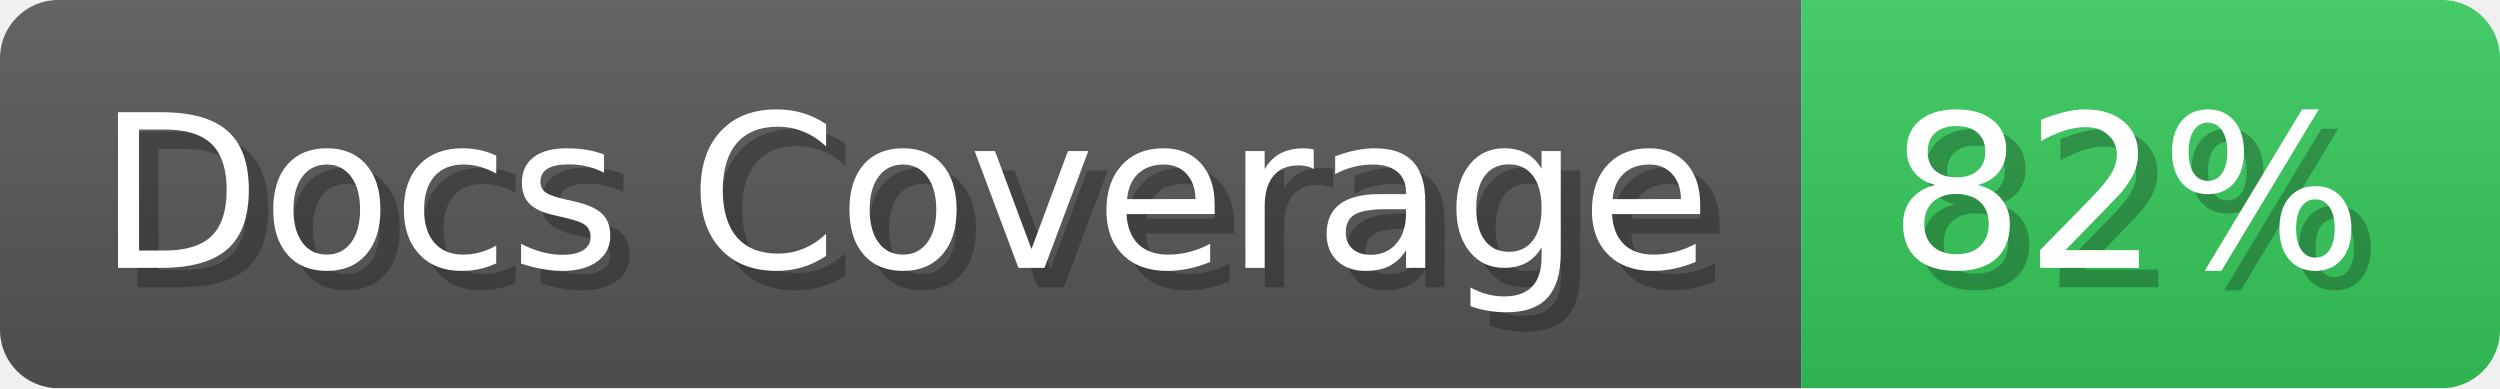
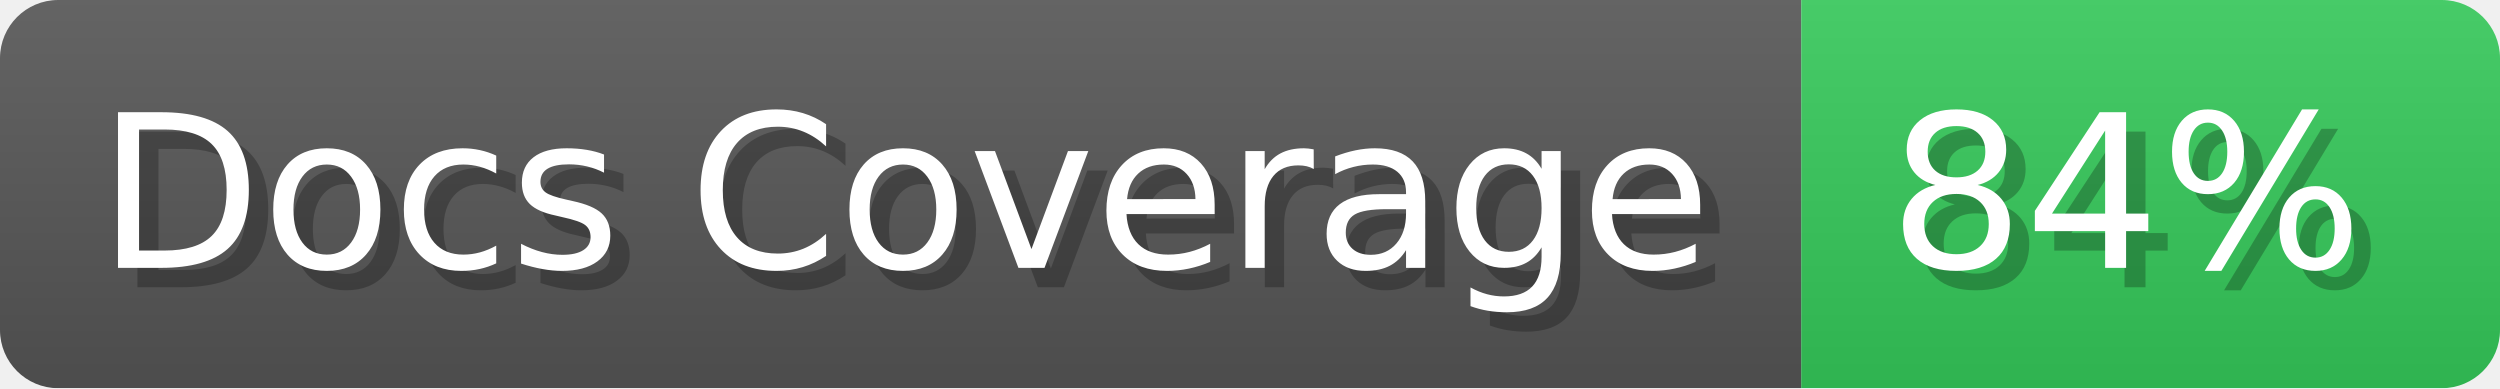
- <svg xmlns="http://www.w3.org/2000/svg" width="128.8" height="20" viewBox="0 0 1288 200" role="img" aria-label="Docs Coverage: 82%">
+ <svg xmlns="http://www.w3.org/2000/svg" width="128.8" height="20" viewBox="0 0 1288 200" role="img" aria-label="Docs Coverage: 84%">
  <linearGradient id="a" x2="0" y2="100%">
    <stop offset="0" stop-opacity=".1" stop-color="#EEE" />
    <stop offset="1" stop-opacity=".1" />
  </linearGradient>
  <mask id="m">
    <rect width="1288" height="200" rx="30" fill="#FFF" />
  </mask>
  <g mask="url(#m)">
    <rect width="928" height="200" fill="#555" />
    <rect width="360" height="200" fill="#34c759" x="928" />
    <rect width="1288" height="200" fill="url(#a)" />
  </g>
  <g aria-hidden="true" fill="#fff" text-anchor="start" font-family="Verdana,DejaVu Sans,sans-serif" font-size="110">
    <text x="60" y="148" textLength="828" fill="#000" opacity="0.25">Docs Coverage</text>
    <text x="50" y="138" textLength="828">Docs Coverage</text>
-     <text x="983" y="148" textLength="260" fill="#000" opacity="0.25">82%</text>
-     <text x="973" y="138" textLength="260">82%</text>
+     <text x="983" y="148" textLength="260" fill="#000" opacity="0.25">84%</text>
+     <text x="973" y="138" textLength="260">84%</text>
  </g>
</svg>
